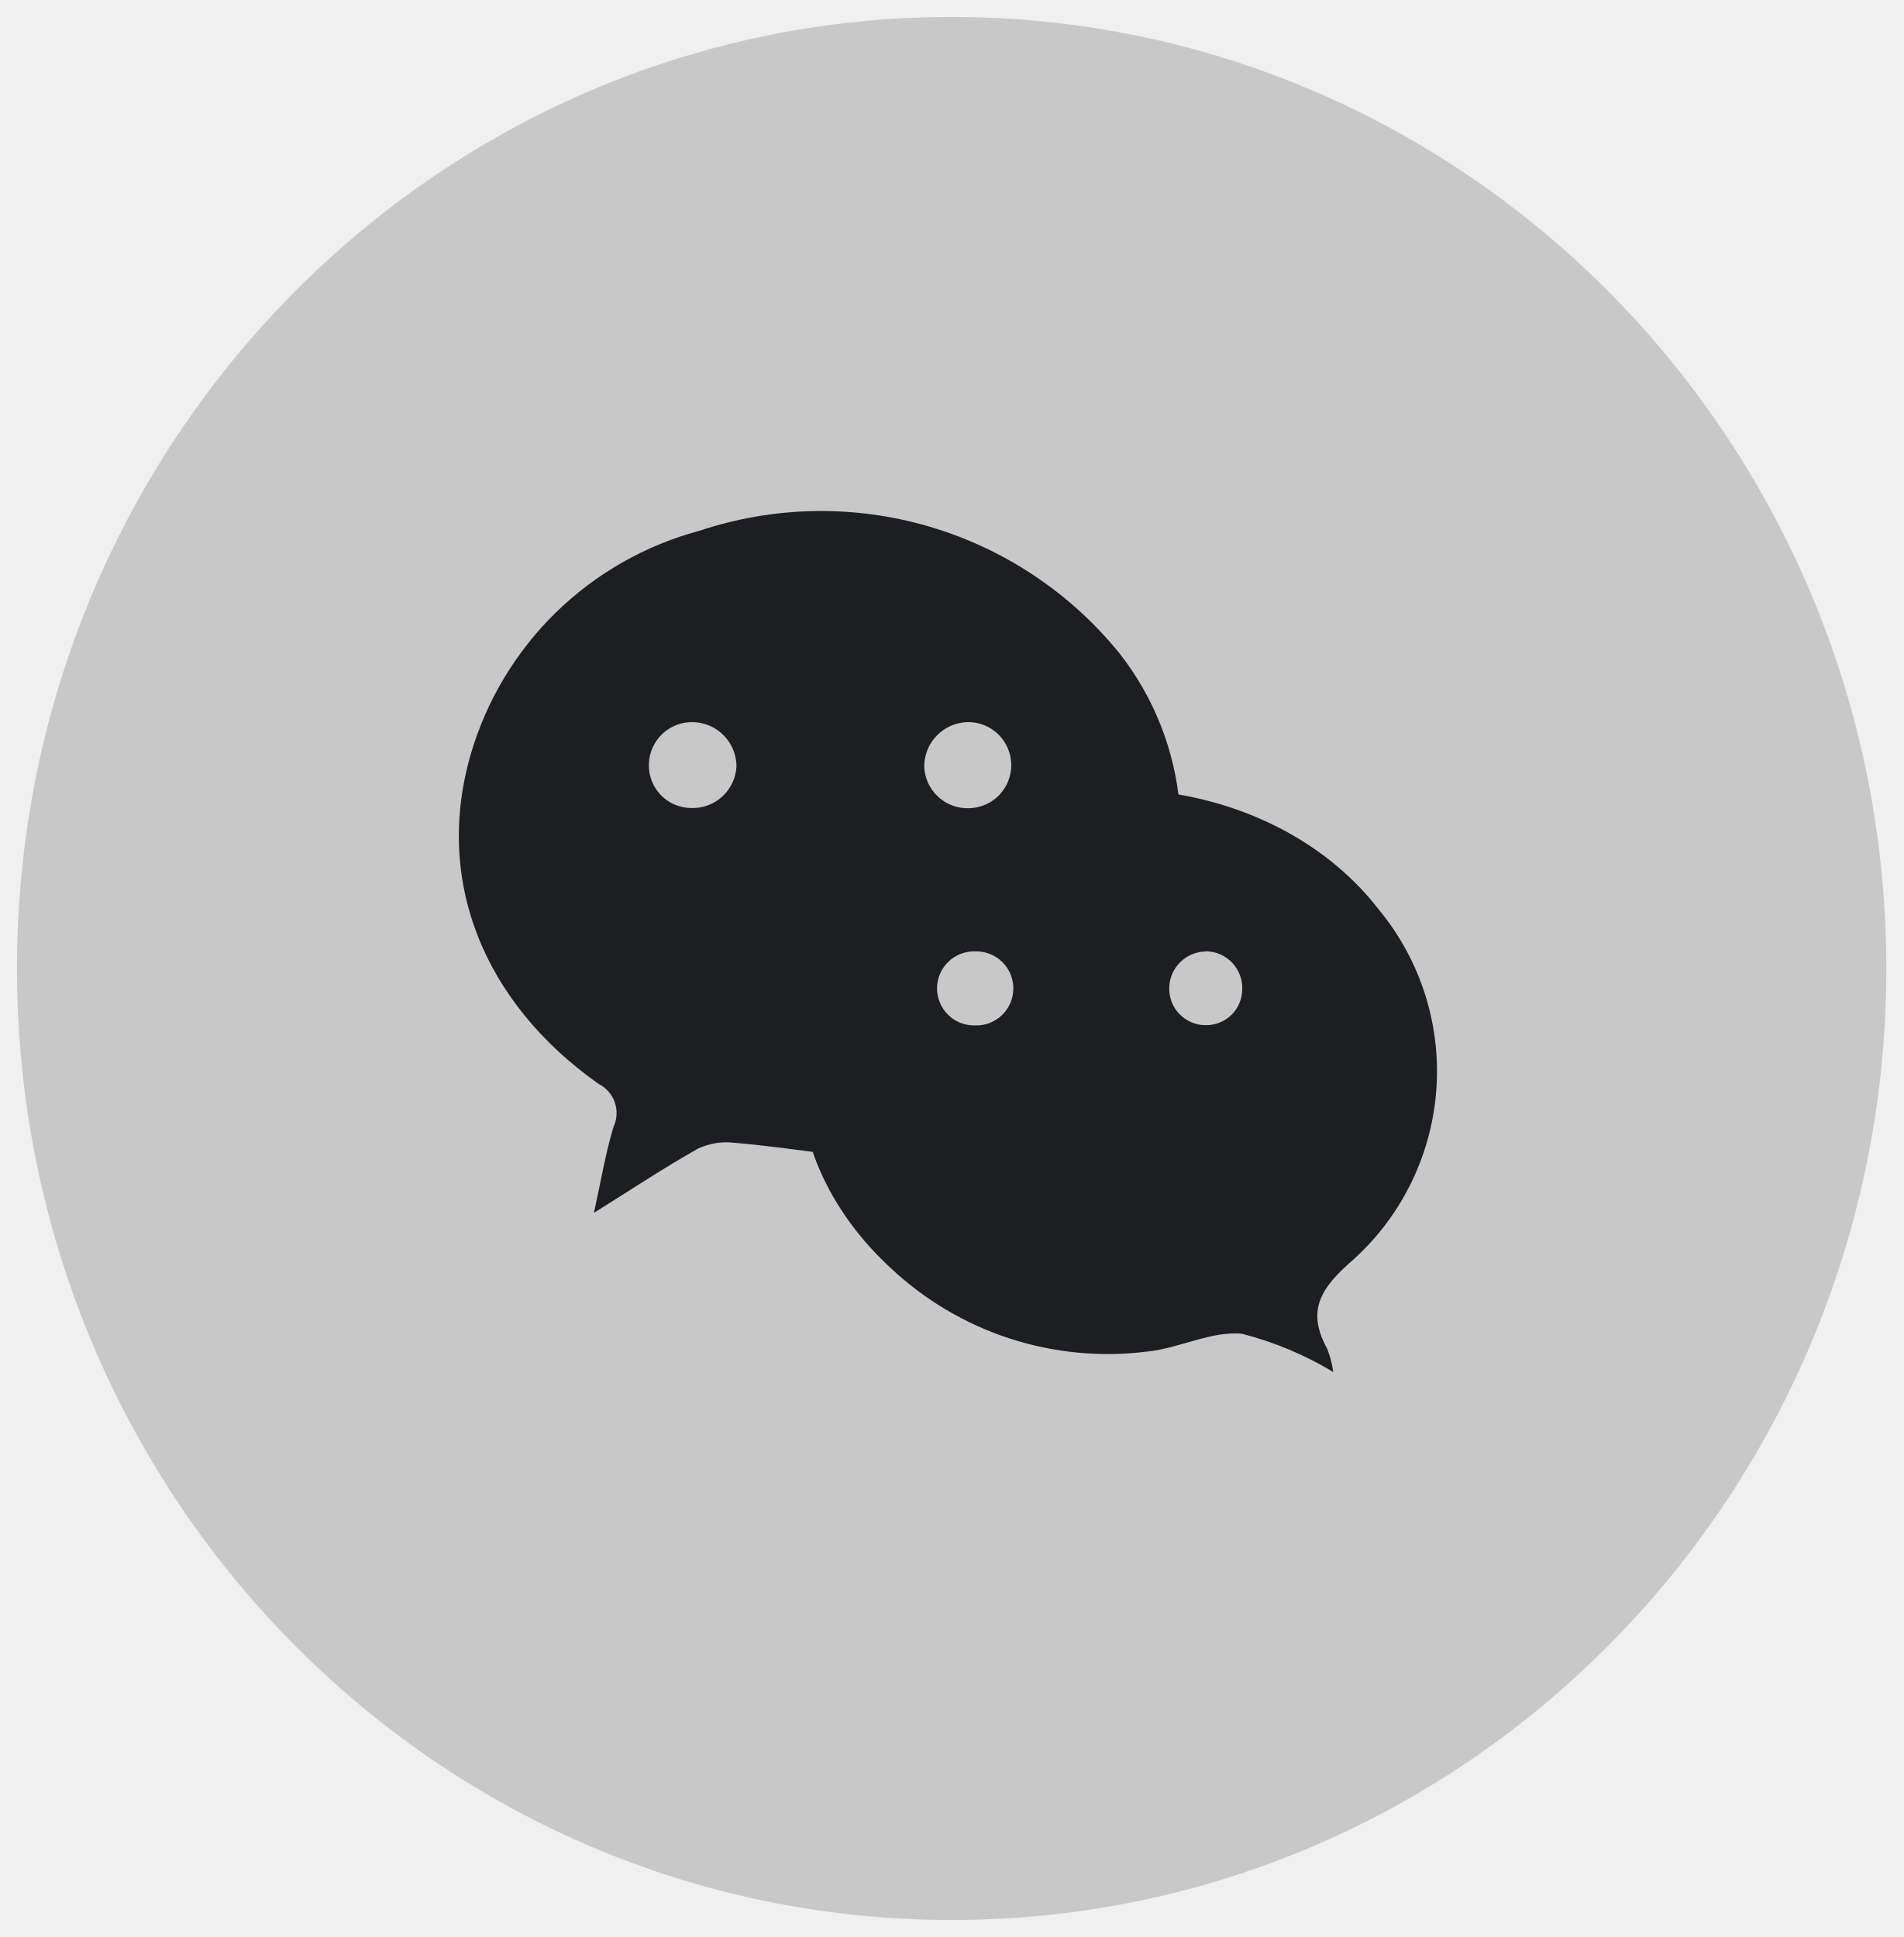
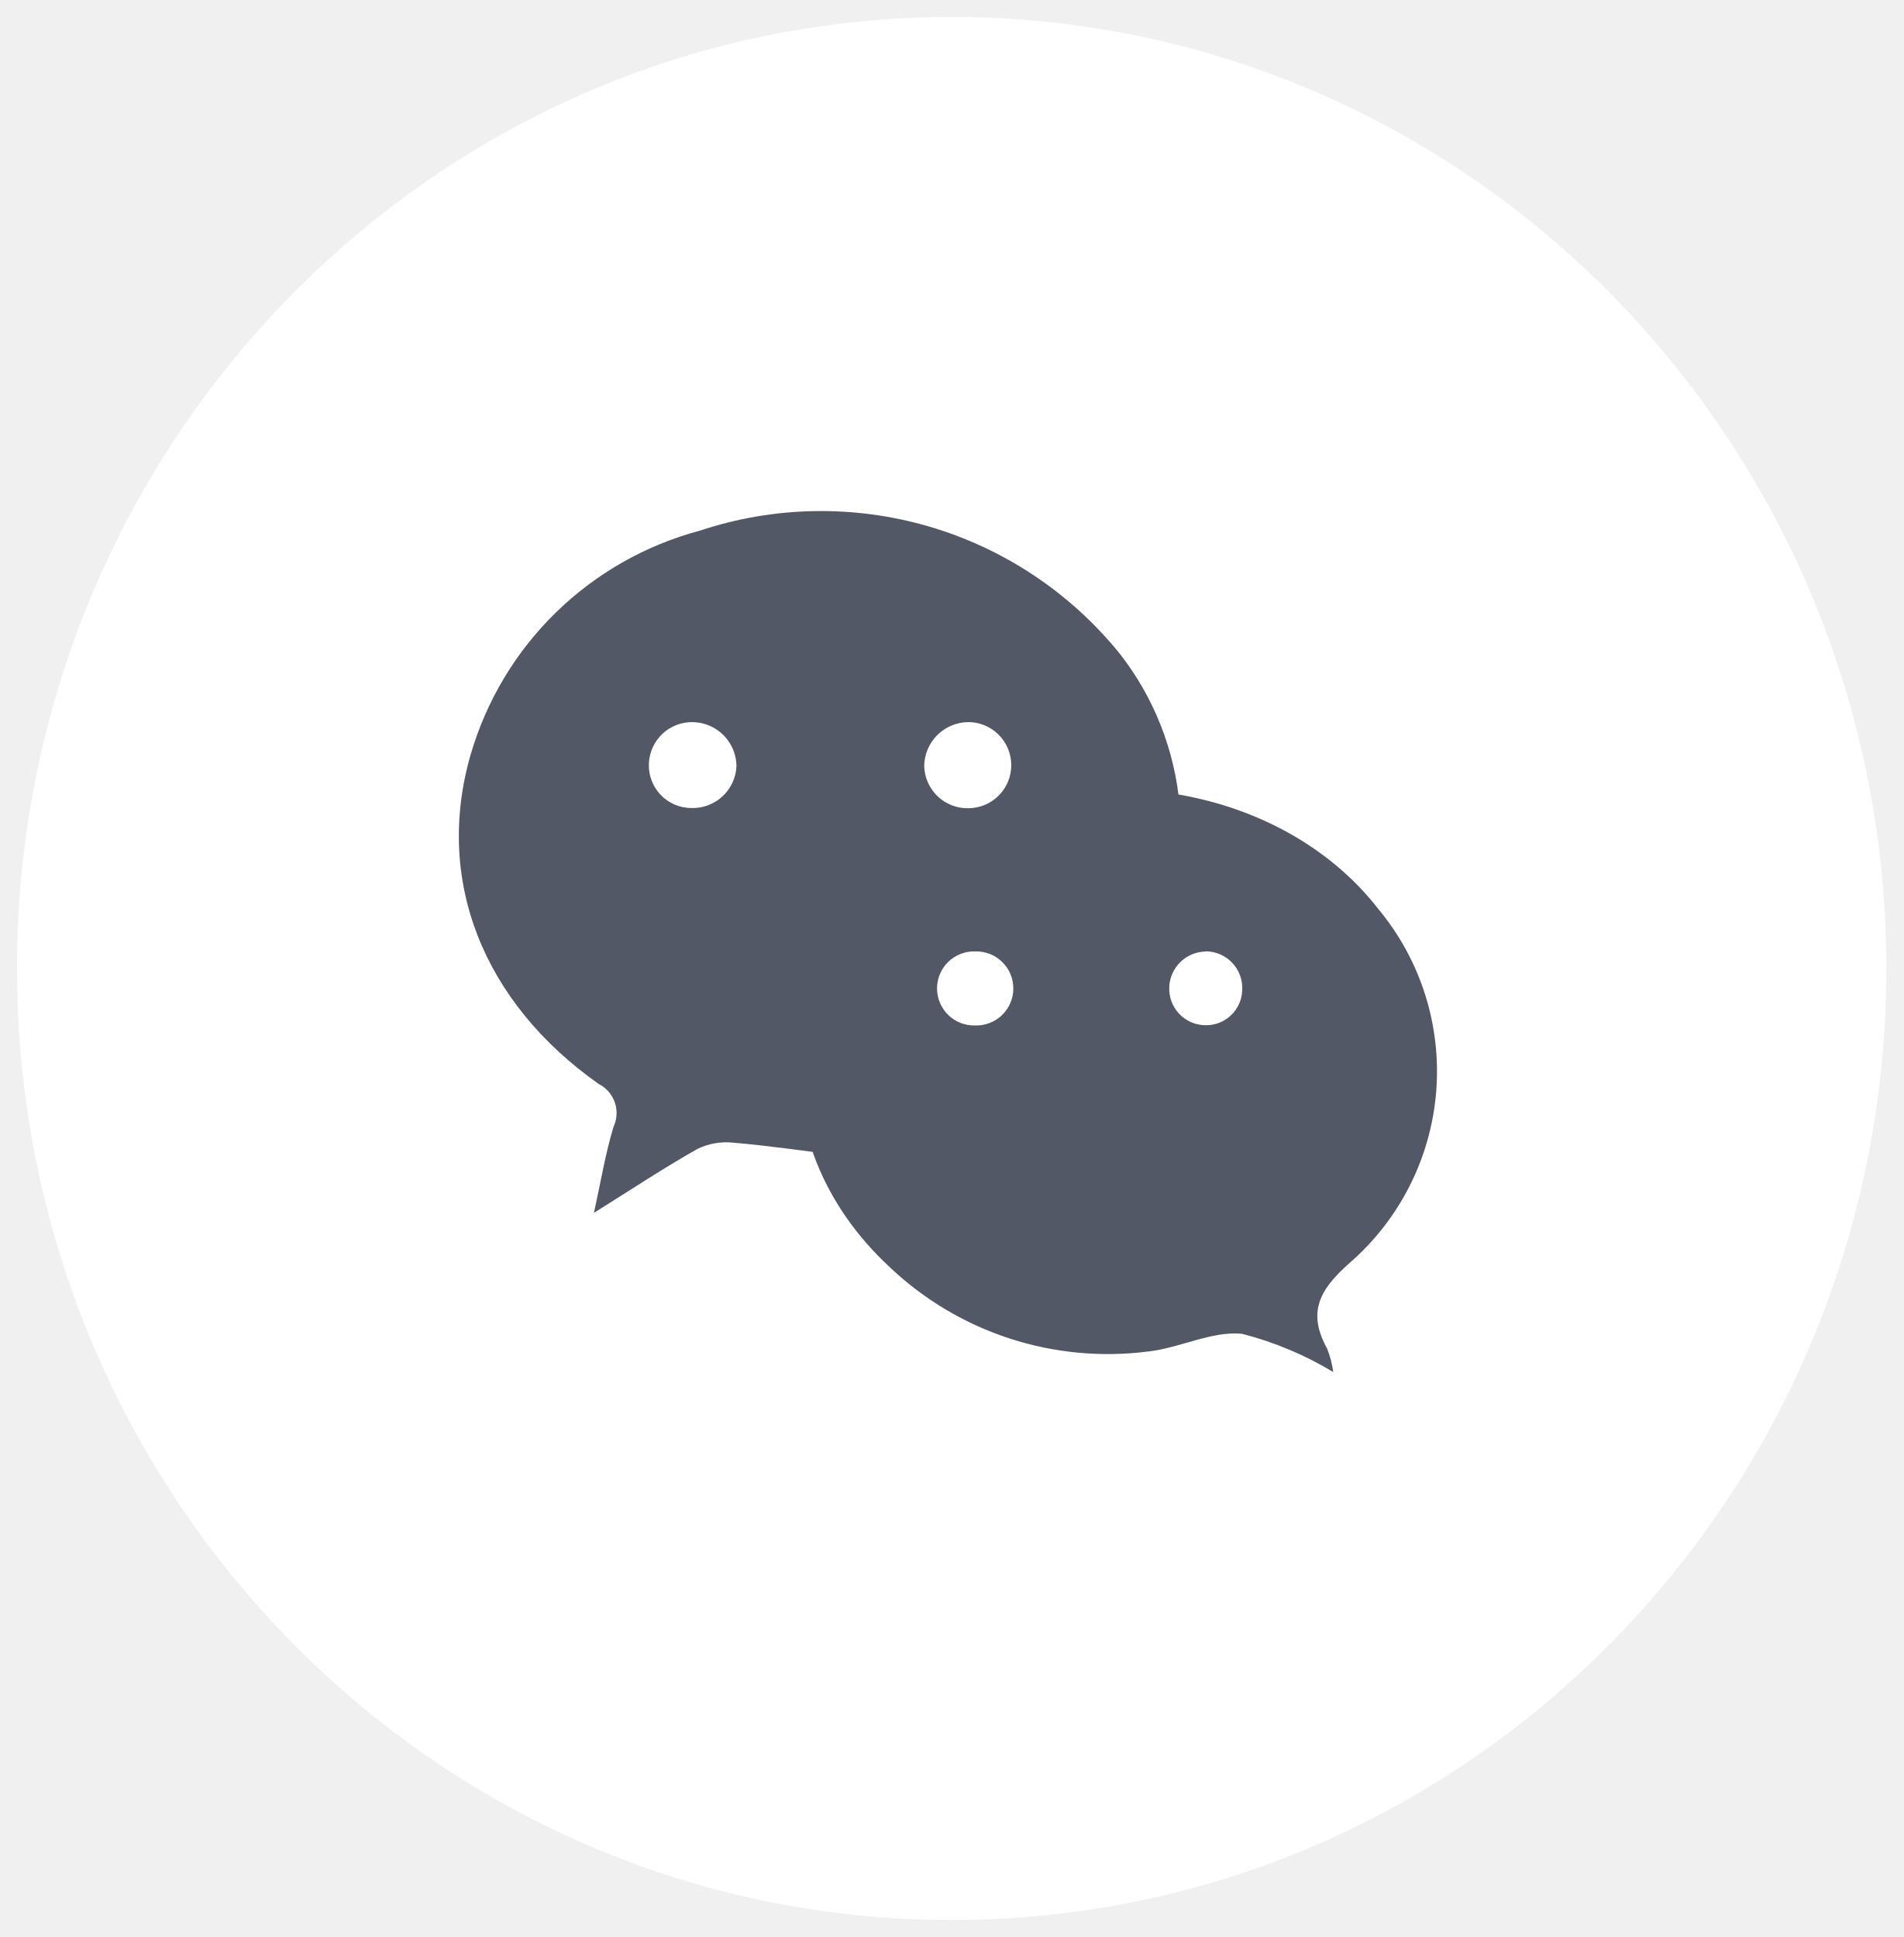
<svg xmlns="http://www.w3.org/2000/svg" width="56" height="57" viewBox="0 0 56 57" fill="none">
-   <path d="M28 56.5C43.188 56.5 55.5 43.964 55.5 28.5C55.5 13.036 43.188 0.5 28 0.5C12.812 0.5 0.5 13.036 0.5 28.5C0.5 43.964 12.812 56.5 28 56.5Z" fill="#C8C8C8" />
-   <path d="M34.71 23.711C31.993 23.742 29.387 24.795 27.41 26.659C26.417 27.586 25.657 28.733 25.189 30.008C24.721 31.284 24.56 32.651 24.718 34C23.611 33.863 22.602 33.712 21.587 33.627C21.223 33.585 20.854 33.648 20.524 33.807C19.539 34.363 18.594 34.991 17.475 35.69C17.68 34.761 17.813 33.947 18.049 33.165C18.156 32.938 18.171 32.678 18.089 32.441C18.007 32.204 17.836 32.008 17.612 31.896C14.212 29.496 12.777 25.896 13.85 22.196C14.313 20.612 15.177 19.174 16.358 18.021C17.54 16.868 18.998 16.04 20.593 15.615C22.775 14.889 25.127 14.847 27.335 15.494C29.542 16.141 31.499 17.446 32.945 19.235C33.953 20.524 34.565 22.078 34.708 23.708L34.71 23.711ZM21.669 22.558C21.669 22.22 21.539 21.894 21.304 21.651C21.07 21.407 20.75 21.264 20.412 21.251C20.244 21.244 20.077 21.27 19.92 21.328C19.763 21.386 19.618 21.475 19.495 21.589C19.373 21.703 19.274 21.84 19.204 21.993C19.135 22.145 19.096 22.31 19.091 22.478C19.085 22.645 19.112 22.812 19.172 22.969C19.231 23.126 19.322 23.269 19.437 23.39C19.553 23.511 19.692 23.608 19.846 23.675C20 23.741 20.165 23.776 20.333 23.778C20.671 23.79 21 23.669 21.25 23.441C21.5 23.212 21.65 22.895 21.668 22.557L21.669 22.558ZM28.469 21.25C28.131 21.258 27.809 21.396 27.571 21.637C27.333 21.877 27.197 22.2 27.192 22.538C27.196 22.706 27.233 22.872 27.3 23.025C27.369 23.179 27.466 23.318 27.588 23.433C27.71 23.549 27.854 23.64 28.011 23.7C28.168 23.76 28.335 23.789 28.503 23.784C28.839 23.779 29.16 23.641 29.394 23.401C29.629 23.16 29.758 22.835 29.753 22.499C29.749 22.163 29.611 21.843 29.37 21.608C29.129 21.373 28.805 21.244 28.469 21.249V21.25Z" fill="#1C1E22" />
-   <path d="M39.228 40.375C38.394 39.871 37.491 39.492 36.548 39.25C35.648 39.156 34.7 39.676 33.758 39.772C32.393 39.944 31.007 39.812 29.699 39.385C28.392 38.958 27.195 38.247 26.194 37.303C22.161 33.572 22.737 27.852 27.404 24.795C31.552 22.078 37.634 22.984 40.558 26.754C41.806 28.259 42.415 30.193 42.254 32.141C42.092 34.089 41.174 35.897 39.695 37.175C38.795 37.975 38.469 38.634 39.048 39.688C39.135 39.909 39.195 40.14 39.228 40.375ZM28.688 30.175C28.834 30.18 28.979 30.156 29.115 30.104C29.251 30.051 29.376 29.972 29.481 29.871C29.586 29.77 29.669 29.648 29.727 29.514C29.784 29.38 29.814 29.236 29.814 29.09C29.815 28.944 29.786 28.8 29.73 28.665C29.674 28.53 29.591 28.409 29.486 28.306C29.382 28.204 29.258 28.125 29.123 28.071C28.987 28.018 28.842 27.992 28.696 27.996C28.55 27.991 28.405 28.016 28.268 28.068C28.132 28.12 28.008 28.2 27.903 28.301C27.798 28.402 27.714 28.523 27.657 28.657C27.599 28.791 27.57 28.936 27.569 29.082C27.569 29.228 27.597 29.372 27.654 29.507C27.71 29.641 27.793 29.763 27.897 29.865C28.001 29.967 28.125 30.047 28.261 30.101C28.397 30.154 28.542 30.179 28.688 30.175ZM35.483 27.999C35.203 28.001 34.935 28.111 34.734 28.305C34.533 28.498 34.414 28.762 34.402 29.041C34.395 29.186 34.417 29.331 34.467 29.467C34.517 29.603 34.594 29.728 34.694 29.833C34.794 29.938 34.914 30.022 35.047 30.08C35.18 30.138 35.324 30.168 35.469 30.168C35.749 30.173 36.019 30.067 36.222 29.874C36.424 29.68 36.541 29.414 36.549 29.134C36.557 28.989 36.535 28.843 36.485 28.706C36.435 28.569 36.358 28.443 36.259 28.336C36.159 28.23 36.039 28.144 35.905 28.085C35.772 28.026 35.628 27.995 35.482 27.993L35.483 27.999Z" fill="#1C1E22" />
+   <path d="M28 56.5C43.188 56.5 55.5 43.964 55.5 28.5C55.5 13.036 43.188 0.5 28 0.5C12.812 0.5 0.5 13.036 0.5 28.5C0.5 43.964 12.812 56.5 28 56.5Z" fill="white" />
+   <path d="M34.71 23.711C31.993 23.743 29.387 24.795 27.41 26.659C26.417 27.586 25.657 28.733 25.189 30.009C24.721 31.284 24.56 32.651 24.718 34C23.611 33.863 22.602 33.712 21.587 33.627C21.223 33.585 20.854 33.648 20.524 33.807C19.539 34.363 18.594 34.991 17.475 35.69C17.68 34.761 17.813 33.947 18.049 33.165C18.156 32.938 18.171 32.679 18.089 32.441C18.007 32.204 17.836 32.008 17.612 31.896C14.212 29.496 12.777 25.896 13.85 22.196C14.313 20.612 15.177 19.174 16.358 18.021C17.54 16.869 18.998 16.04 20.593 15.615C22.775 14.89 25.127 14.848 27.335 15.494C29.542 16.141 31.499 17.446 32.945 19.235C33.953 20.524 34.565 22.078 34.708 23.708L34.71 23.711ZM21.669 22.558C21.669 22.22 21.539 21.895 21.304 21.651C21.07 21.407 20.75 21.264 20.412 21.251C20.244 21.244 20.077 21.27 19.92 21.328C19.763 21.386 19.618 21.475 19.495 21.589C19.373 21.703 19.274 21.84 19.204 21.993C19.135 22.146 19.096 22.311 19.091 22.478C19.085 22.645 19.112 22.813 19.172 22.969C19.231 23.126 19.322 23.269 19.437 23.39C19.553 23.512 19.692 23.608 19.846 23.675C20 23.741 20.165 23.776 20.333 23.778C20.671 23.79 21 23.669 21.25 23.441C21.5 23.212 21.65 22.895 21.668 22.557L21.669 22.558ZM28.469 21.25C28.131 21.258 27.809 21.397 27.571 21.637C27.333 21.877 27.197 22.2 27.192 22.538C27.196 22.706 27.233 22.872 27.3 23.025C27.369 23.179 27.466 23.318 27.588 23.434C27.71 23.549 27.854 23.64 28.011 23.7C28.168 23.76 28.335 23.789 28.503 23.784C28.839 23.779 29.16 23.642 29.394 23.401C29.629 23.16 29.758 22.836 29.753 22.5C29.749 22.163 29.611 21.843 29.37 21.608C29.129 21.374 28.805 21.244 28.469 21.249V21.25Z" fill="#535867" />
+   <path d="M39.228 40.376C38.394 39.872 37.491 39.493 36.548 39.251C35.648 39.157 34.7 39.677 33.758 39.773C32.393 39.945 31.007 39.812 29.699 39.386C28.392 38.959 27.195 38.248 26.194 37.304C22.161 33.573 22.737 27.853 27.404 24.796C31.552 22.079 37.634 22.985 40.558 26.755C41.806 28.259 42.415 30.193 42.254 32.142C42.092 34.09 41.174 35.897 39.695 37.176C38.795 37.976 38.469 38.635 39.048 39.689C39.135 39.91 39.195 40.141 39.228 40.376ZM28.688 30.176C28.834 30.181 28.979 30.157 29.115 30.104C29.251 30.052 29.376 29.973 29.481 29.872C29.586 29.77 29.669 29.649 29.727 29.515C29.784 29.381 29.814 29.236 29.814 29.091C29.815 28.945 29.786 28.8 29.73 28.666C29.674 28.531 29.591 28.409 29.486 28.307C29.382 28.205 29.258 28.125 29.123 28.072C28.987 28.019 28.842 27.993 28.696 27.997C28.55 27.992 28.405 28.016 28.268 28.069C28.132 28.121 28.008 28.2 27.903 28.301C27.798 28.402 27.714 28.524 27.657 28.658C27.599 28.792 27.57 28.936 27.569 29.082C27.569 29.228 27.597 29.373 27.654 29.507C27.71 29.642 27.793 29.764 27.897 29.866C28.001 29.968 28.125 30.048 28.261 30.101C28.397 30.154 28.542 30.18 28.688 30.176ZM35.483 28C35.203 28.002 34.935 28.111 34.734 28.305C34.533 28.499 34.414 28.763 34.402 29.042C34.395 29.187 34.417 29.332 34.467 29.468C34.517 29.604 34.594 29.728 34.694 29.834C34.794 29.939 34.914 30.023 35.047 30.081C35.18 30.138 35.324 30.168 35.469 30.169C35.749 30.174 36.019 30.068 36.222 29.874C36.424 29.681 36.541 29.415 36.549 29.135C36.557 28.989 36.535 28.843 36.485 28.706C36.435 28.569 36.358 28.443 36.259 28.337C36.159 28.23 36.039 28.145 35.905 28.086C35.772 28.027 35.628 27.996 35.482 27.994L35.483 28Z" fill="#535867" />
</svg>
